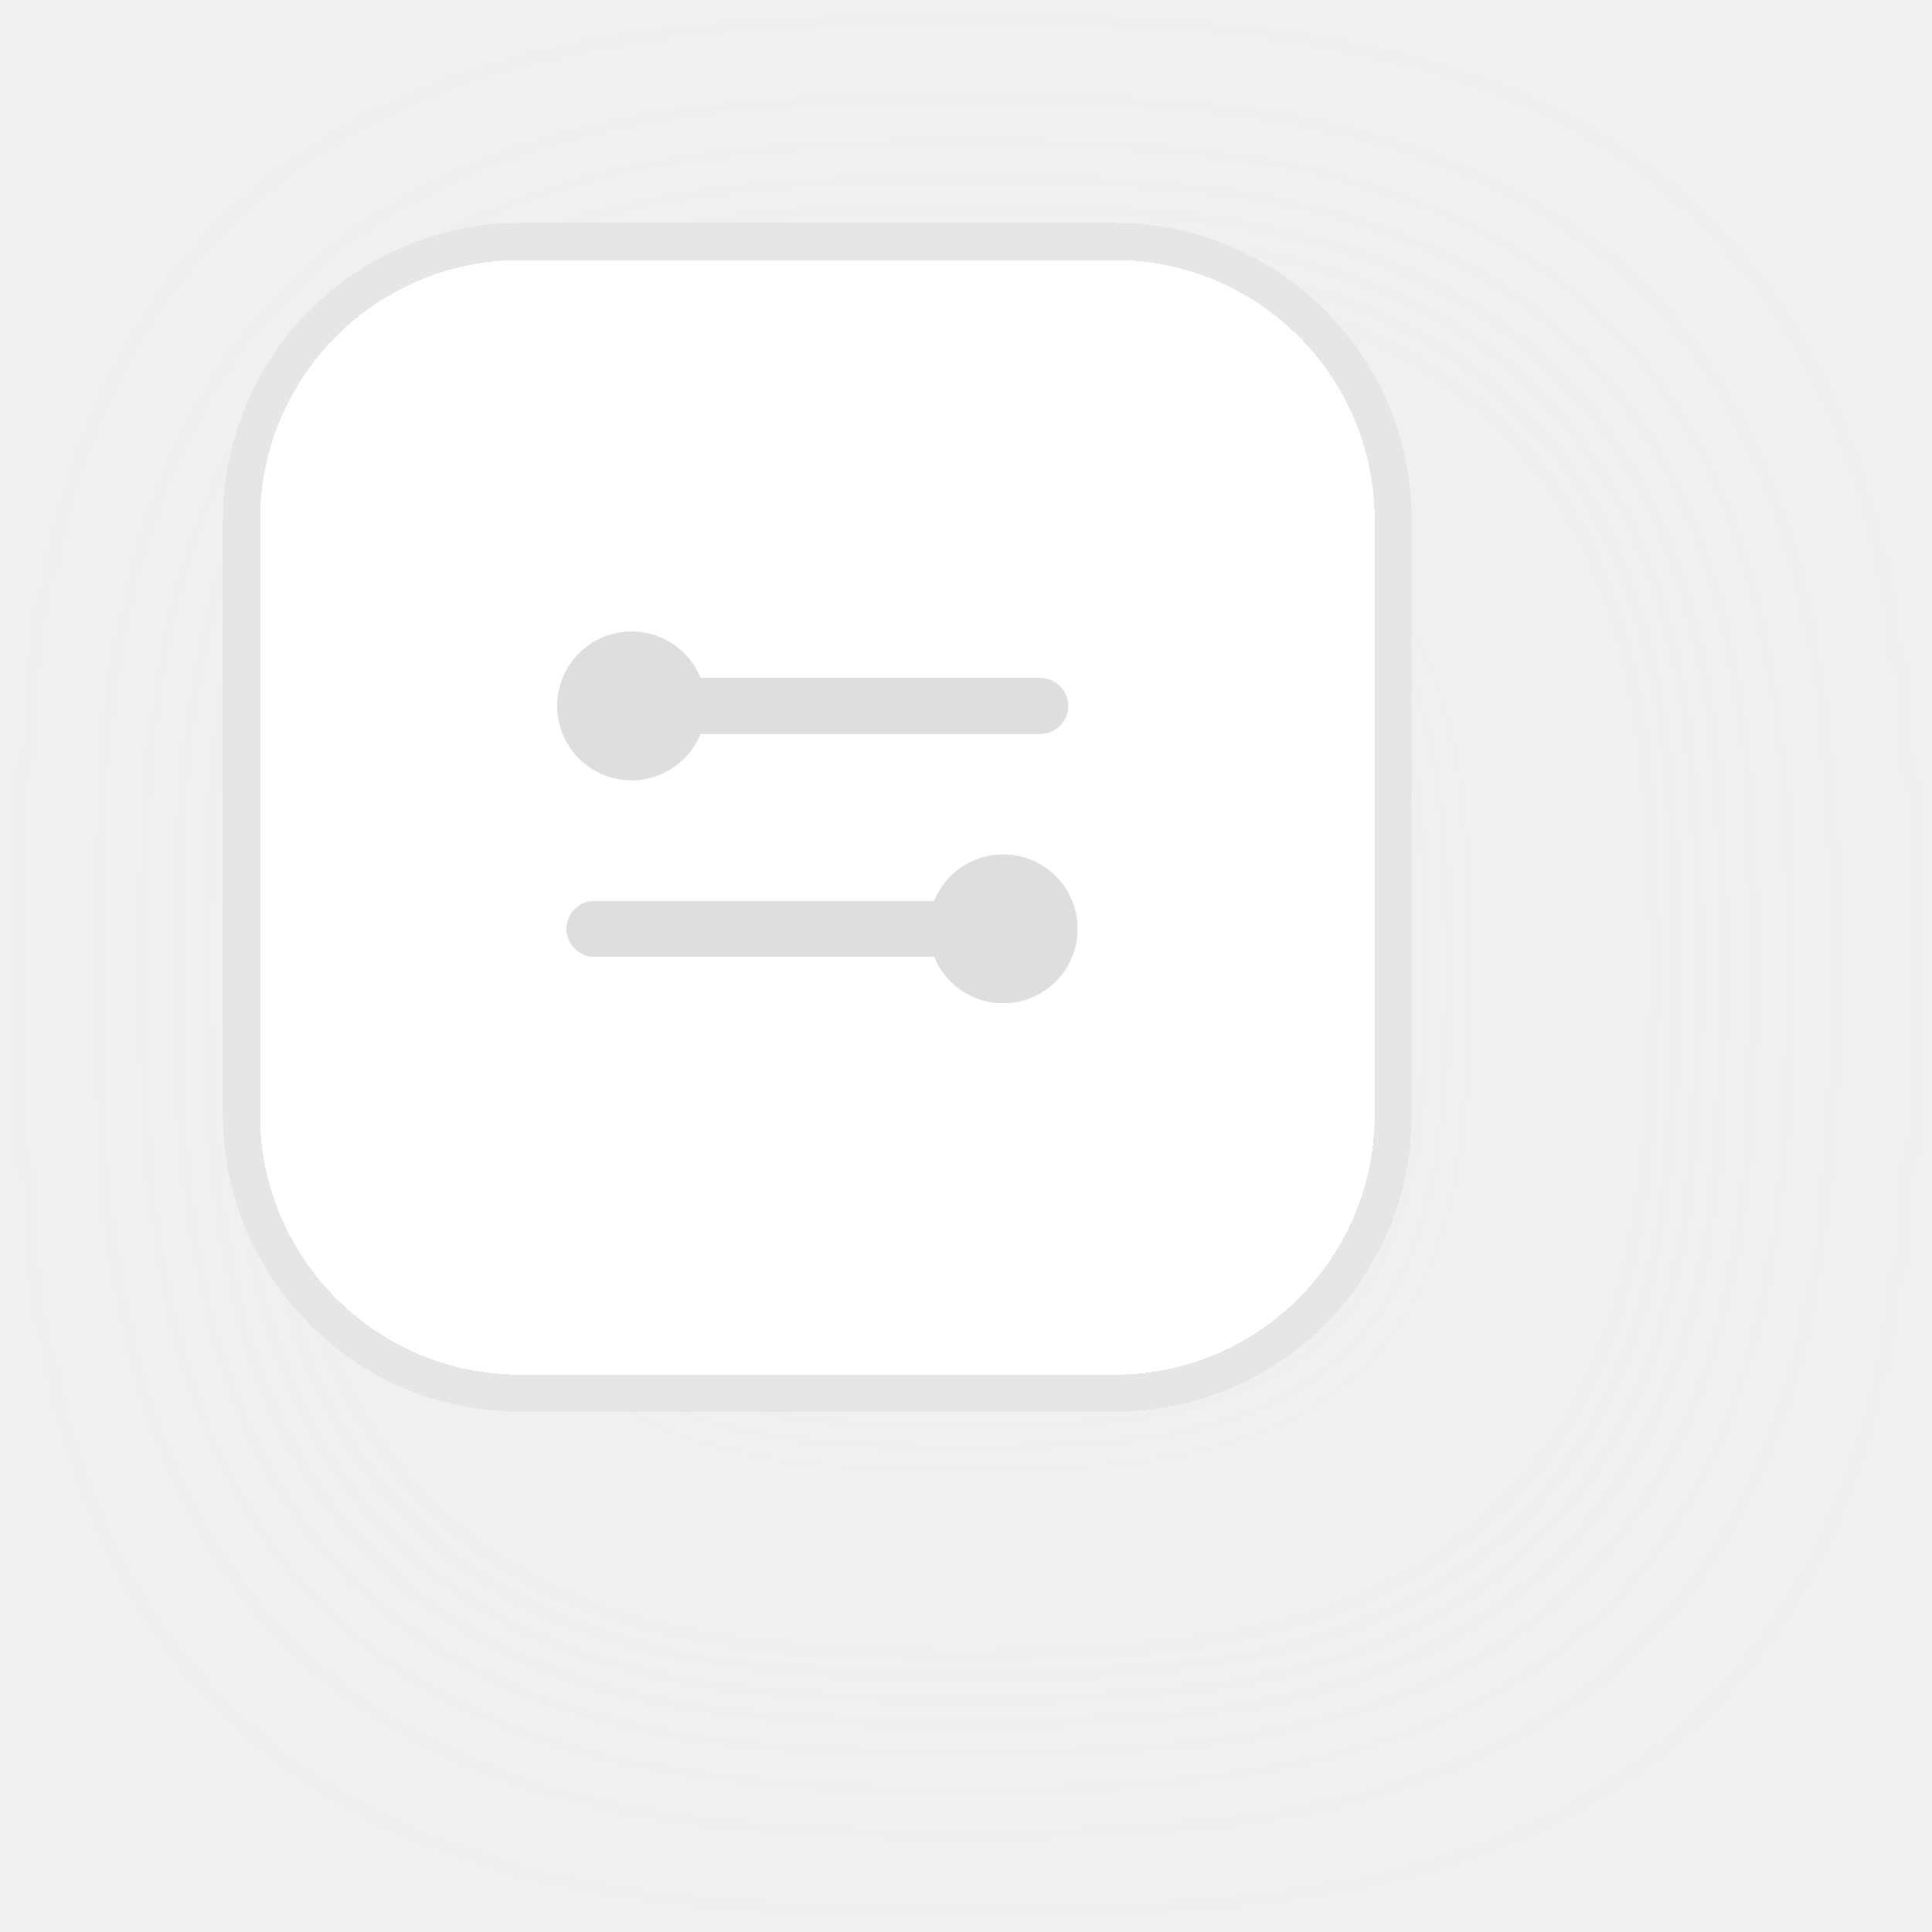
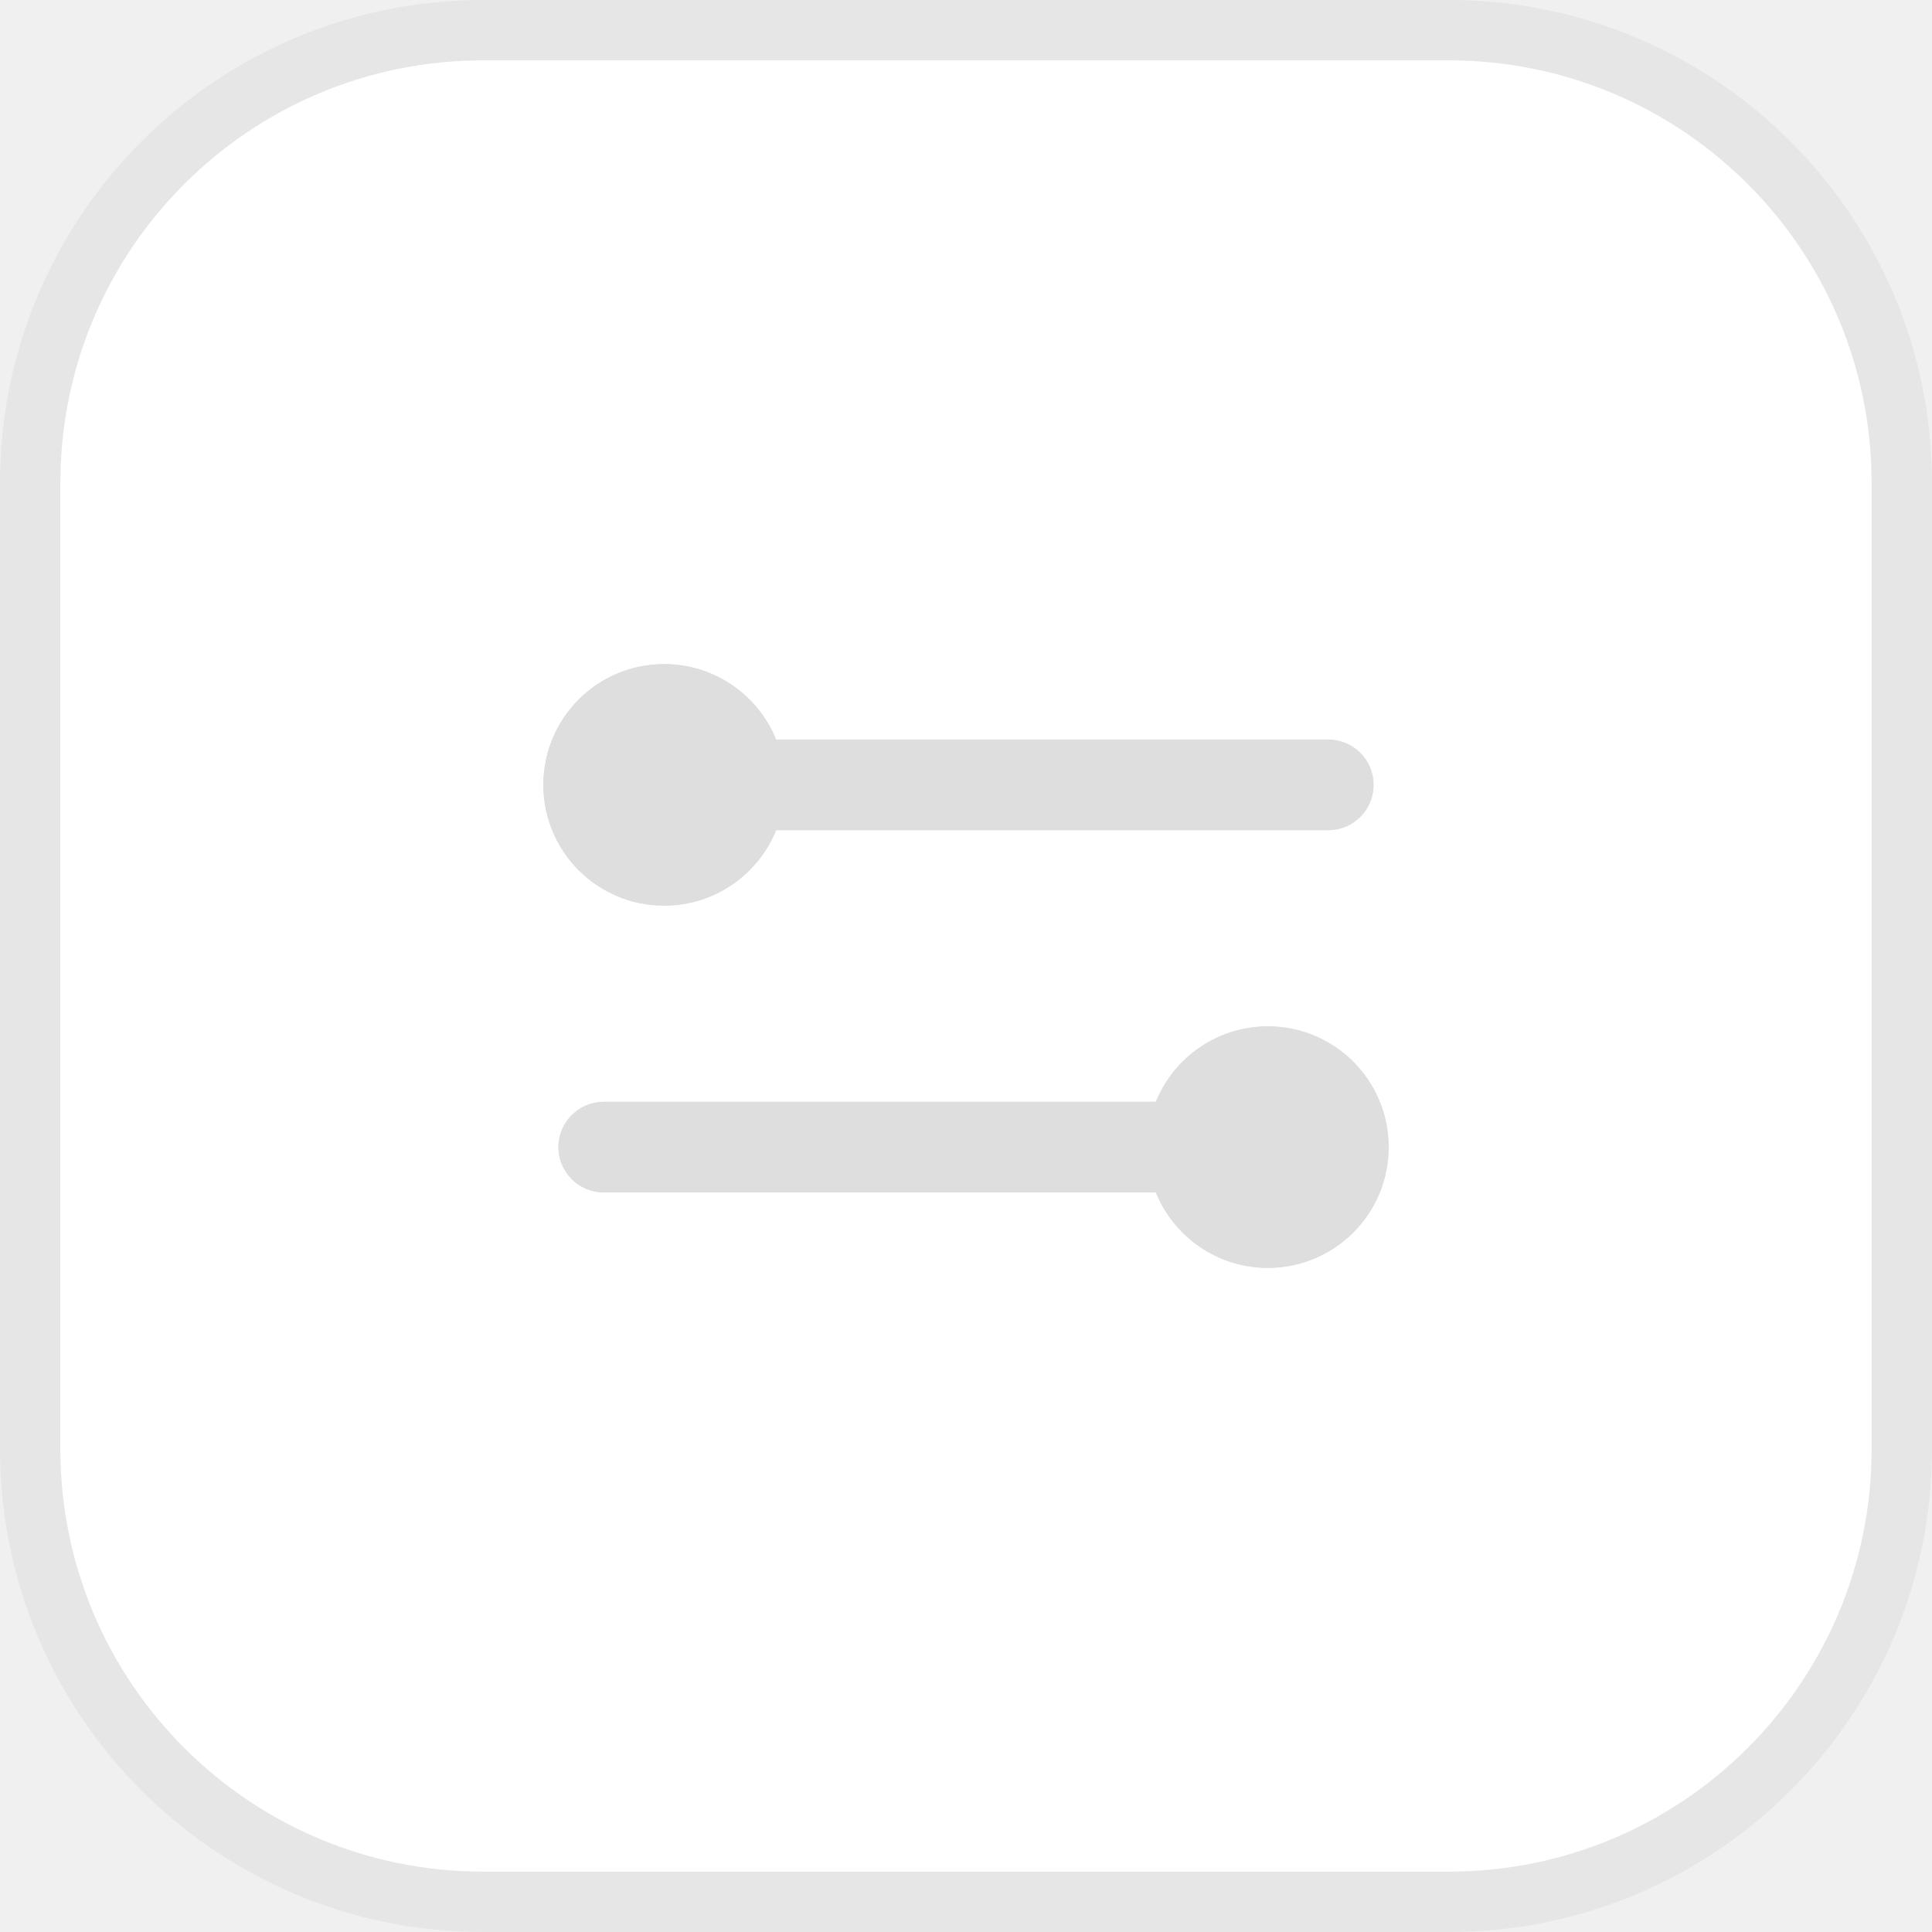
- <svg xmlns="http://www.w3.org/2000/svg" width="52" height="52" viewBox="0 0 52 52" fill="none">
-   <g filter="url(#filter0_d_1_1910)">
-     <rect x="6" y="6" width="32" height="32" rx="8" fill="white" shape-rendering="crispEdges" />
-     <rect x="6.5" y="6.5" width="31" height="31" rx="7.5" stroke="#E6E6E6" shape-rendering="crispEdges" />
-     <mask id="path-3-inside-1_1_1910" fill="white">
-       <path fill-rule="evenodd" clip-rule="evenodd" d="M18.855 19.75C18.558 20.483 17.839 21 17 21C15.895 21 15 20.105 15 19C15 17.895 15.895 17 17 17C17.839 17 18.558 17.517 18.855 18.25L28 18.25C28.414 18.25 28.75 18.586 28.75 19C28.75 19.414 28.414 19.75 28 19.75L18.855 19.75Z" />
-     </mask>
-     <path fill-rule="evenodd" clip-rule="evenodd" d="M18.855 19.75C18.558 20.483 17.839 21 17 21C15.895 21 15 20.105 15 19C15 17.895 15.895 17 17 17C17.839 17 18.558 17.517 18.855 18.25L28 18.25C28.414 18.25 28.75 18.586 28.75 19C28.75 19.414 28.414 19.75 28 19.75L18.855 19.75Z" fill="#DEDEDE" />
-     <path d="M18.855 19.75V18.75L18.181 18.75L17.928 19.375L18.855 19.75ZM18.855 18.25L17.928 18.625L18.181 19.25H18.855V18.25ZM28 18.25V17.25V18.25ZM28 19.75V20.75V19.75ZM17.928 19.375C17.779 19.743 17.418 20 17 20V22C18.261 22 19.337 21.223 19.782 20.125L17.928 19.375ZM17 20C16.448 20 16 19.552 16 19H14C14 20.657 15.343 22 17 22V20ZM16 19C16 18.448 16.448 18 17 18V16C15.343 16 14 17.343 14 19H16ZM17 18C17.418 18 17.779 18.257 17.928 18.625L19.782 17.875C19.337 16.777 18.261 16 17 16V18ZM18.855 19.25L28 19.25V17.25L18.855 17.25V19.25ZM28 19.25C27.862 19.25 27.75 19.138 27.75 19H29.75C29.75 18.034 28.966 17.25 28 17.25V19.25ZM27.75 19C27.75 18.862 27.862 18.75 28 18.75V20.75C28.966 20.75 29.75 19.966 29.75 19H27.75ZM28 18.75L18.855 18.75V20.75L28 20.75V18.75Z" fill="#DEDEDE" mask="url(#path-3-inside-1_1_1910)" />
-     <mask id="path-5-inside-2_1_1910" fill="white">
-       <path fill-rule="evenodd" clip-rule="evenodd" d="M27 27C28.105 27 29 26.105 29 25C29 23.895 28.105 23 27 23C26.161 23 25.442 23.517 25.145 24.25L16 24.25C15.586 24.25 15.25 24.586 15.25 25C15.25 25.414 15.586 25.75 16 25.75L25.145 25.75C25.442 26.483 26.161 27 27 27Z" />
-     </mask>
-     <path fill-rule="evenodd" clip-rule="evenodd" d="M27 27C28.105 27 29 26.105 29 25C29 23.895 28.105 23 27 23C26.161 23 25.442 23.517 25.145 24.25L16 24.25C15.586 24.25 15.25 24.586 15.25 25C15.25 25.414 15.586 25.75 16 25.75L25.145 25.75C25.442 26.483 26.161 27 27 27Z" fill="#DEDEDE" />
-     <path d="M25.145 24.25V25.25H25.819L26.072 24.625L25.145 24.25ZM16 24.25L16 23.25H16V24.25ZM16 25.75L16 24.75H16V25.75ZM25.145 25.75L26.072 25.375L25.819 24.75L25.145 24.75V25.75ZM28 25C28 25.552 27.552 26 27 26V28C28.657 28 30 26.657 30 25H28ZM27 24C27.552 24 28 24.448 28 25H30C30 23.343 28.657 22 27 22V24ZM26.072 24.625C26.221 24.257 26.582 24 27 24V22C25.739 22 24.663 22.777 24.218 23.875L26.072 24.625ZM16 25.25L25.145 25.25V23.25L16 23.25L16 25.25ZM16.25 25C16.25 25.138 16.138 25.25 16 25.25V23.25C15.034 23.25 14.25 24.034 14.25 25H16.25ZM16 24.75C16.138 24.75 16.25 24.862 16.25 25H14.25C14.25 25.966 15.034 26.75 16 26.75V24.75ZM25.145 24.75L16 24.75L16 26.75L25.145 26.75V24.75ZM27 26C26.582 26 26.221 25.743 26.072 25.375L24.218 26.125C24.663 27.223 25.739 28 27 28V26Z" fill="#DEDEDE" mask="url(#path-5-inside-2_1_1910)" />
-   </g>
-   <defs>
-     <filter id="filter0_d_1_1910" x="0" y="0" width="52" height="52" filterUnits="userSpaceOnUse" color-interpolation-filters="sRGB">
-       <feFlood flood-opacity="0" result="BackgroundImageFix" />
-       <feColorMatrix in="SourceAlpha" type="matrix" values="0 0 0 0 0 0 0 0 0 0 0 0 0 0 0 0 0 0 127 0" result="hardAlpha" />
-       <feOffset dx="4" dy="4" />
-       <feGaussianBlur stdDeviation="5" />
-       <feComposite in2="hardAlpha" operator="out" />
-       <feColorMatrix type="matrix" values="0 0 0 0 0.935 0 0 0 0 0.935 0 0 0 0 0.935 0 0 0 0.1 0" />
-       <feBlend mode="normal" in2="BackgroundImageFix" result="effect1_dropShadow_1_1910" />
-       <feBlend mode="normal" in="SourceGraphic" in2="effect1_dropShadow_1_1910" result="shape" />
-     </filter>
-   </defs>
+ <svg xmlns="http://www.w3.org/2000/svg" width="32" height="32" viewBox="0 0 32 32" fill="none">
+   <rect x="0.5" y="0.5" width="31" height="31" rx="7.5" fill="white" />
+   <rect x="0.5" y="0.5" width="31" height="31" rx="7.5" stroke="#E6E6E6" />
+   <mask id="path-2-inside-1_1_1921" fill="white">
+     <path fill-rule="evenodd" clip-rule="evenodd" d="M12.855 13.75C12.558 14.483 11.839 15 11 15C9.895 15 9 14.105 9 13C9 11.895 9.895 11 11 11C11.839 11 12.558 11.517 12.855 12.25L22 12.25C22.414 12.25 22.75 12.586 22.75 13C22.75 13.414 22.414 13.75 22 13.75L12.855 13.75Z" />
+   </mask>
+   <path fill-rule="evenodd" clip-rule="evenodd" d="M12.855 13.75C12.558 14.483 11.839 15 11 15C9.895 15 9 14.105 9 13C9 11.895 9.895 11 11 11C11.839 11 12.558 11.517 12.855 12.25L22 12.25C22.414 12.25 22.75 12.586 22.75 13C22.75 13.414 22.414 13.75 22 13.75L12.855 13.75Z" fill="#DEDEDE" />
+   <path d="M12.855 13.75V12.75L12.181 12.75L11.928 13.375L12.855 13.75ZM12.855 12.25L11.928 12.625L12.181 13.25H12.855V12.25ZM22 12.25V11.25V12.25ZM22 13.75V14.75V13.75ZM11.928 13.375C11.779 13.743 11.418 14 11 14V16C12.261 16 13.337 15.223 13.782 14.125L11.928 13.375ZM11 14C10.448 14 10 13.552 10 13H8C8 14.657 9.343 16 11 16V14ZM10 13C10 12.448 10.448 12 11 12V10C9.343 10 8 11.343 8 13H10ZM11 12C11.418 12 11.779 12.257 11.928 12.625L13.782 11.875C13.337 10.777 12.261 10 11 10V12ZM12.855 13.25L22 13.25V11.25L12.855 11.25V13.25ZM22 13.25C21.862 13.25 21.75 13.138 21.75 13H23.75C23.75 12.034 22.966 11.25 22 11.25V13.25ZM21.75 13C21.75 12.862 21.862 12.75 22 12.75V14.75C22.966 14.75 23.75 13.966 23.75 13H21.75ZM22 12.75L12.855 12.75V14.75L22 14.75V12.75Z" fill="#DEDEDE" mask="url(#path-2-inside-1_1_1921)" />
+   <mask id="path-4-inside-2_1_1921" fill="white">
+     <path fill-rule="evenodd" clip-rule="evenodd" d="M21 21C22.105 21 23 20.105 23 19C23 17.895 22.105 17 21 17C20.161 17 19.442 17.517 19.145 18.25L10 18.25C9.586 18.25 9.25 18.586 9.25 19C9.25 19.414 9.586 19.75 10 19.75L19.145 19.75C19.442 20.483 20.161 21 21 21Z" />
+   </mask>
+   <path fill-rule="evenodd" clip-rule="evenodd" d="M21 21C22.105 21 23 20.105 23 19C23 17.895 22.105 17 21 17C20.161 17 19.442 17.517 19.145 18.25L10 18.25C9.586 18.25 9.25 18.586 9.25 19C9.25 19.414 9.586 19.75 10 19.75L19.145 19.75C19.442 20.483 20.161 21 21 21Z" fill="#DEDEDE" />
+   <path d="M19.145 18.25V19.25H19.819L20.072 18.625L19.145 18.25ZM10 18.25L10 17.25H10V18.25ZM10 19.75L10 18.75H10V19.75ZM19.145 19.75L20.072 19.375L19.819 18.75L19.145 18.75V19.75ZM22 19C22 19.552 21.552 20 21 20V22C22.657 22 24 20.657 24 19H22ZM21 18C21.552 18 22 18.448 22 19H24C24 17.343 22.657 16 21 16V18ZM20.072 18.625C20.221 18.257 20.582 18 21 18V16C19.739 16 18.663 16.777 18.218 17.875L20.072 18.625ZM10 19.25L19.145 19.25V17.25L10 17.25L10 19.25ZM10.25 19C10.25 19.138 10.138 19.25 10 19.25V17.25C9.034 17.25 8.25 18.034 8.25 19H10.25ZM10 18.75C10.138 18.75 10.25 18.862 10.25 19H8.25C8.25 19.966 9.034 20.75 10 20.75V18.75ZM19.145 18.75L10 18.75L10 20.75L19.145 20.75V18.75ZM21 20C20.582 20 20.221 19.743 20.072 19.375L18.218 20.125C18.663 21.223 19.739 22 21 22V20Z" fill="#DEDEDE" mask="url(#path-4-inside-2_1_1921)" />
</svg>
